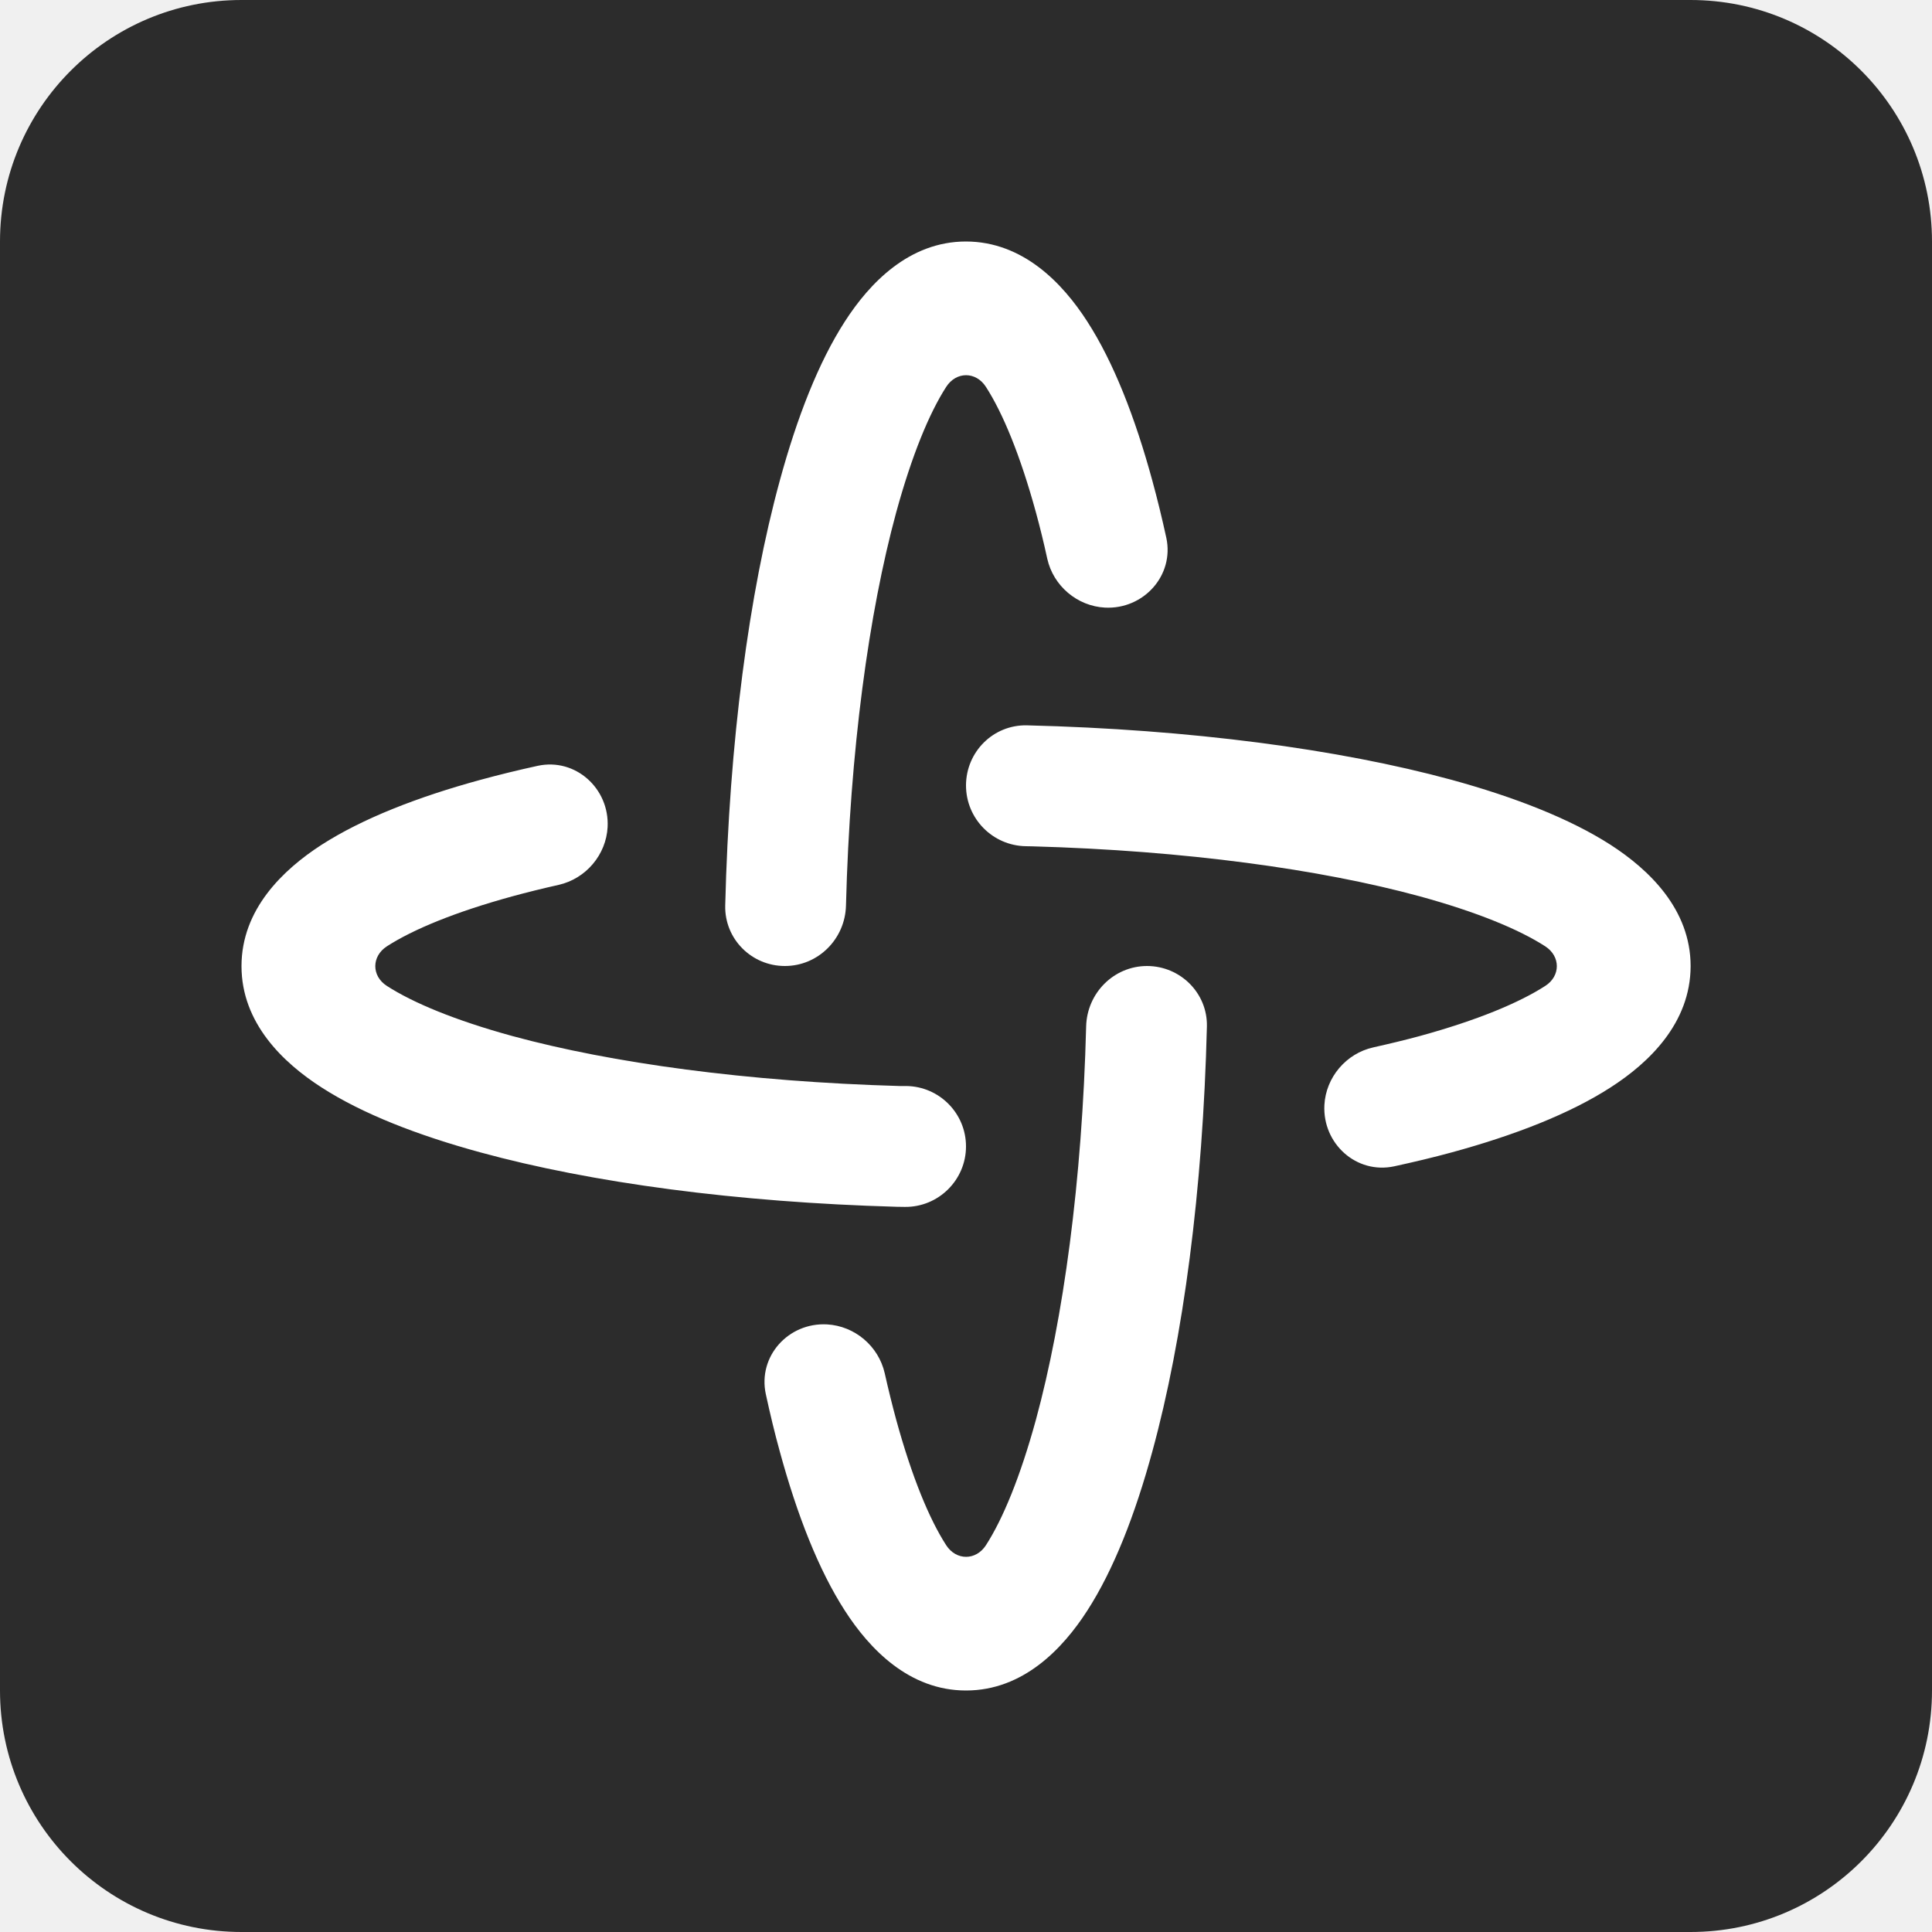
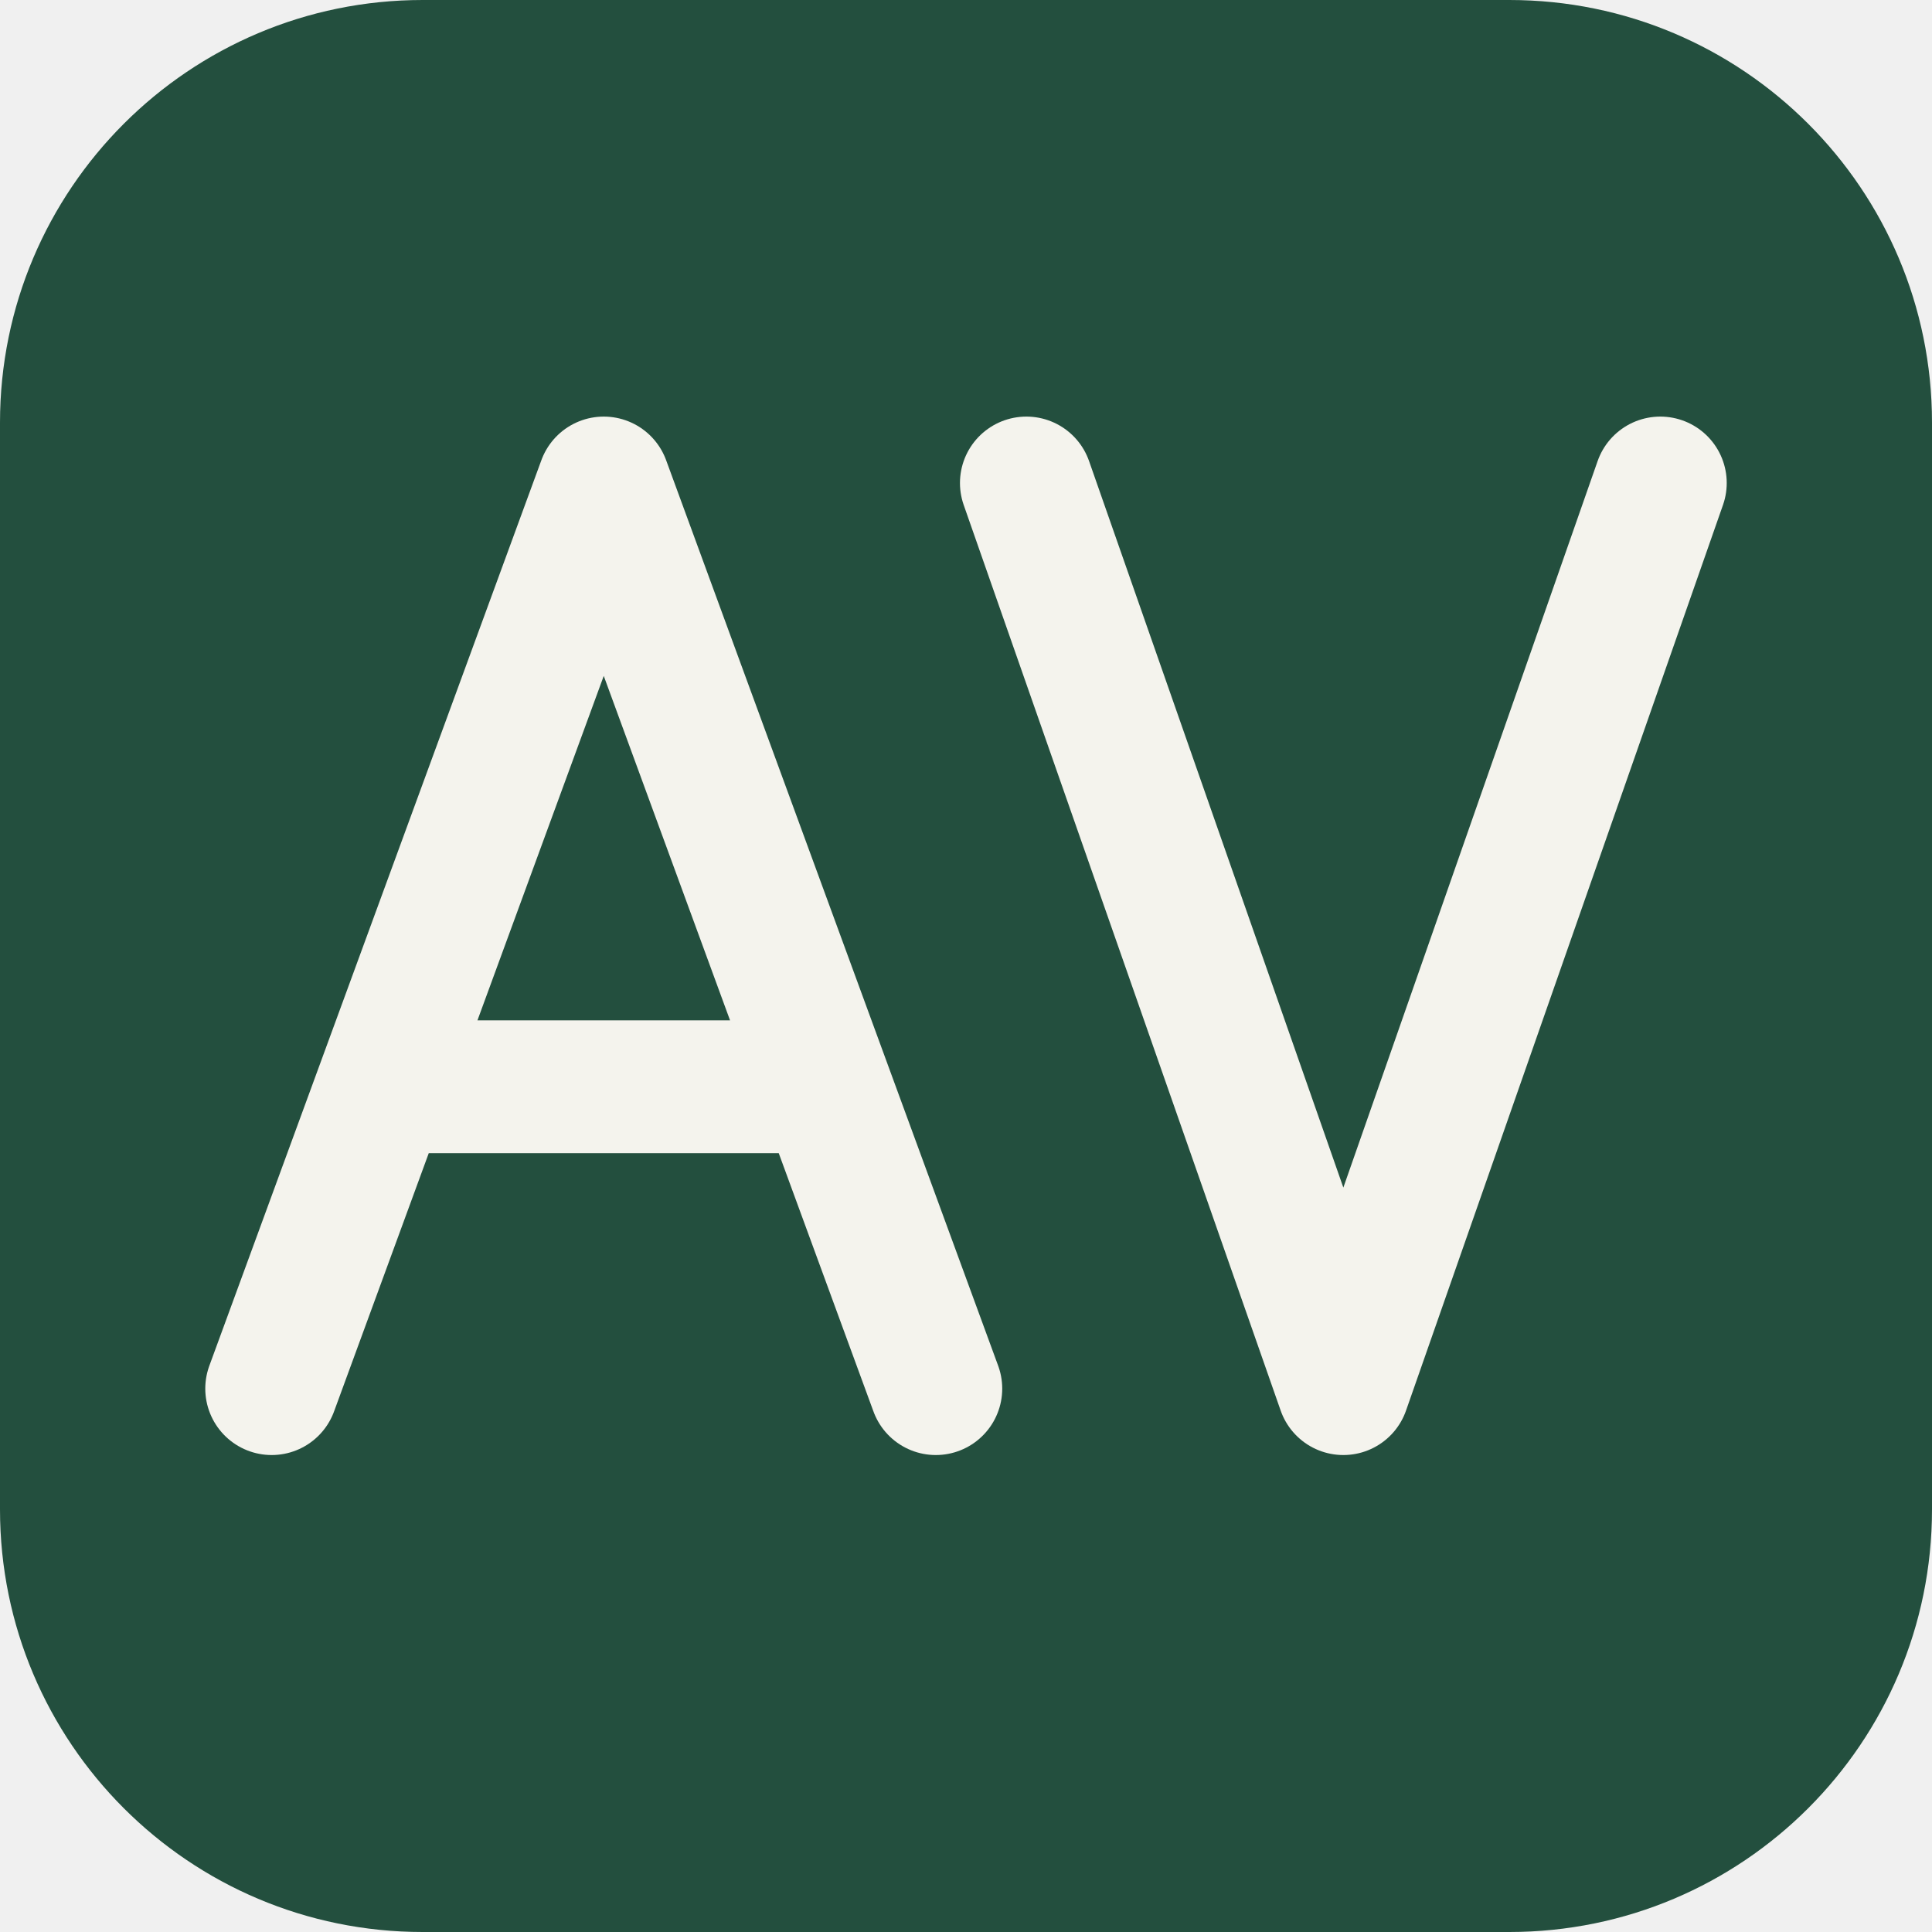
- <svg xmlns="http://www.w3.org/2000/svg" width="16" height="16" viewBox="0 0 16 16" fill="none">
-   <path d="M0 2C0 0.895 0.895 0 2 0H14C15.105 0 16 0.895 16 2V14C16 15.105 15.105 16 14 16H2C0.895 16 0 15.105 0 14V2Z" fill="#2C2C2C" />
-   <path d="M9.5 8C9.776 8.001 10.001 8.225 9.995 8.5C9.962 9.855 9.799 11.086 9.543 12.021C9.401 12.542 9.223 13 9.004 13.339C8.8 13.656 8.472 14 8 14C7.529 14 7.201 13.656 6.997 13.339C6.778 13 6.6 12.542 6.458 12.021C6.416 11.87 6.378 11.711 6.342 11.545C6.275 11.232 6.529 10.951 6.849 10.968C7.079 10.981 7.276 11.148 7.327 11.373C7.357 11.507 7.389 11.636 7.422 11.758C7.552 12.232 7.696 12.58 7.836 12.797C7.919 12.925 8.082 12.925 8.165 12.797C8.305 12.58 8.449 12.232 8.579 11.758C8.806 10.924 8.962 9.784 8.995 8.5C9.002 8.224 9.224 8 9.5 8ZM4.454 6.342C4.766 6.275 5.048 6.53 5.032 6.849C5.02 7.079 4.852 7.277 4.627 7.328C4.493 7.358 4.364 7.39 4.243 7.423C3.769 7.553 3.421 7.697 3.204 7.837C3.076 7.92 3.076 8.083 3.204 8.165C3.421 8.305 3.769 8.45 4.243 8.58C5.066 8.804 6.187 8.958 7.451 8.994H7.507C7.78 8.998 8 9.221 8 9.494C8 9.772 7.772 9.998 7.494 9.995L7.425 9.994C6.101 9.957 4.898 9.795 3.98 9.544C3.459 9.402 3.001 9.224 2.662 9.005C2.345 8.801 2 8.473 2 8.001C2 7.53 2.345 7.202 2.662 6.997C3.001 6.779 3.459 6.6 3.98 6.458C4.13 6.417 4.289 6.378 4.454 6.342ZM8.504 6.007C9.857 6.04 11.087 6.204 12.021 6.458C12.542 6.601 13 6.779 13.339 6.997C13.656 7.202 14.001 7.53 14.001 8.001C14 8.473 13.656 8.801 13.339 9.005C13 9.224 12.542 9.402 12.021 9.544C11.871 9.585 11.711 9.623 11.546 9.659C11.233 9.726 10.952 9.471 10.968 9.152C10.98 8.922 11.148 8.724 11.373 8.674C11.507 8.644 11.636 8.613 11.758 8.58C12.232 8.45 12.58 8.305 12.797 8.165C12.925 8.083 12.925 7.92 12.797 7.837C12.58 7.697 12.232 7.553 11.758 7.423C10.935 7.199 9.814 7.044 8.55 7.009L8.497 7.008C8.221 7.004 8 6.78 8 6.504C8.001 6.226 8.226 6.001 8.504 6.007ZM8 2C8.472 2.001 8.8 2.345 9.004 2.662C9.223 3.001 9.401 3.459 9.543 3.98C9.584 4.13 9.623 4.289 9.659 4.454C9.726 4.766 9.47 5.048 9.151 5.032C8.921 5.02 8.723 4.852 8.673 4.627C8.644 4.493 8.612 4.364 8.579 4.243C8.449 3.769 8.305 3.421 8.165 3.204C8.082 3.075 7.919 3.075 7.836 3.204C7.696 3.421 7.552 3.769 7.422 4.243C7.195 5.077 7.039 6.216 7.006 7.5C6.999 7.776 6.776 8 6.5 8C6.224 8 6 7.776 6.006 7.5C6.039 6.146 6.202 4.915 6.458 3.98C6.6 3.459 6.778 3.001 6.997 2.662C7.201 2.345 7.529 2 8 2Z" fill="white" />
+ <svg xmlns="http://www.w3.org/2000/svg" viewBox="0 0 32 32">
+   <rect width="32" height="32" rx="7" fill="#234f3e" />
+   <g fill="none" stroke="#f4f3ed" stroke-width="2.2" stroke-linecap="round" stroke-linejoin="round">
+     <path d="M4.5 23 10 8l5.5 15M6.5 18h7" />
+     <path d="m17 8 5.25 15L27.5 8" />
+   </g>
</svg>
